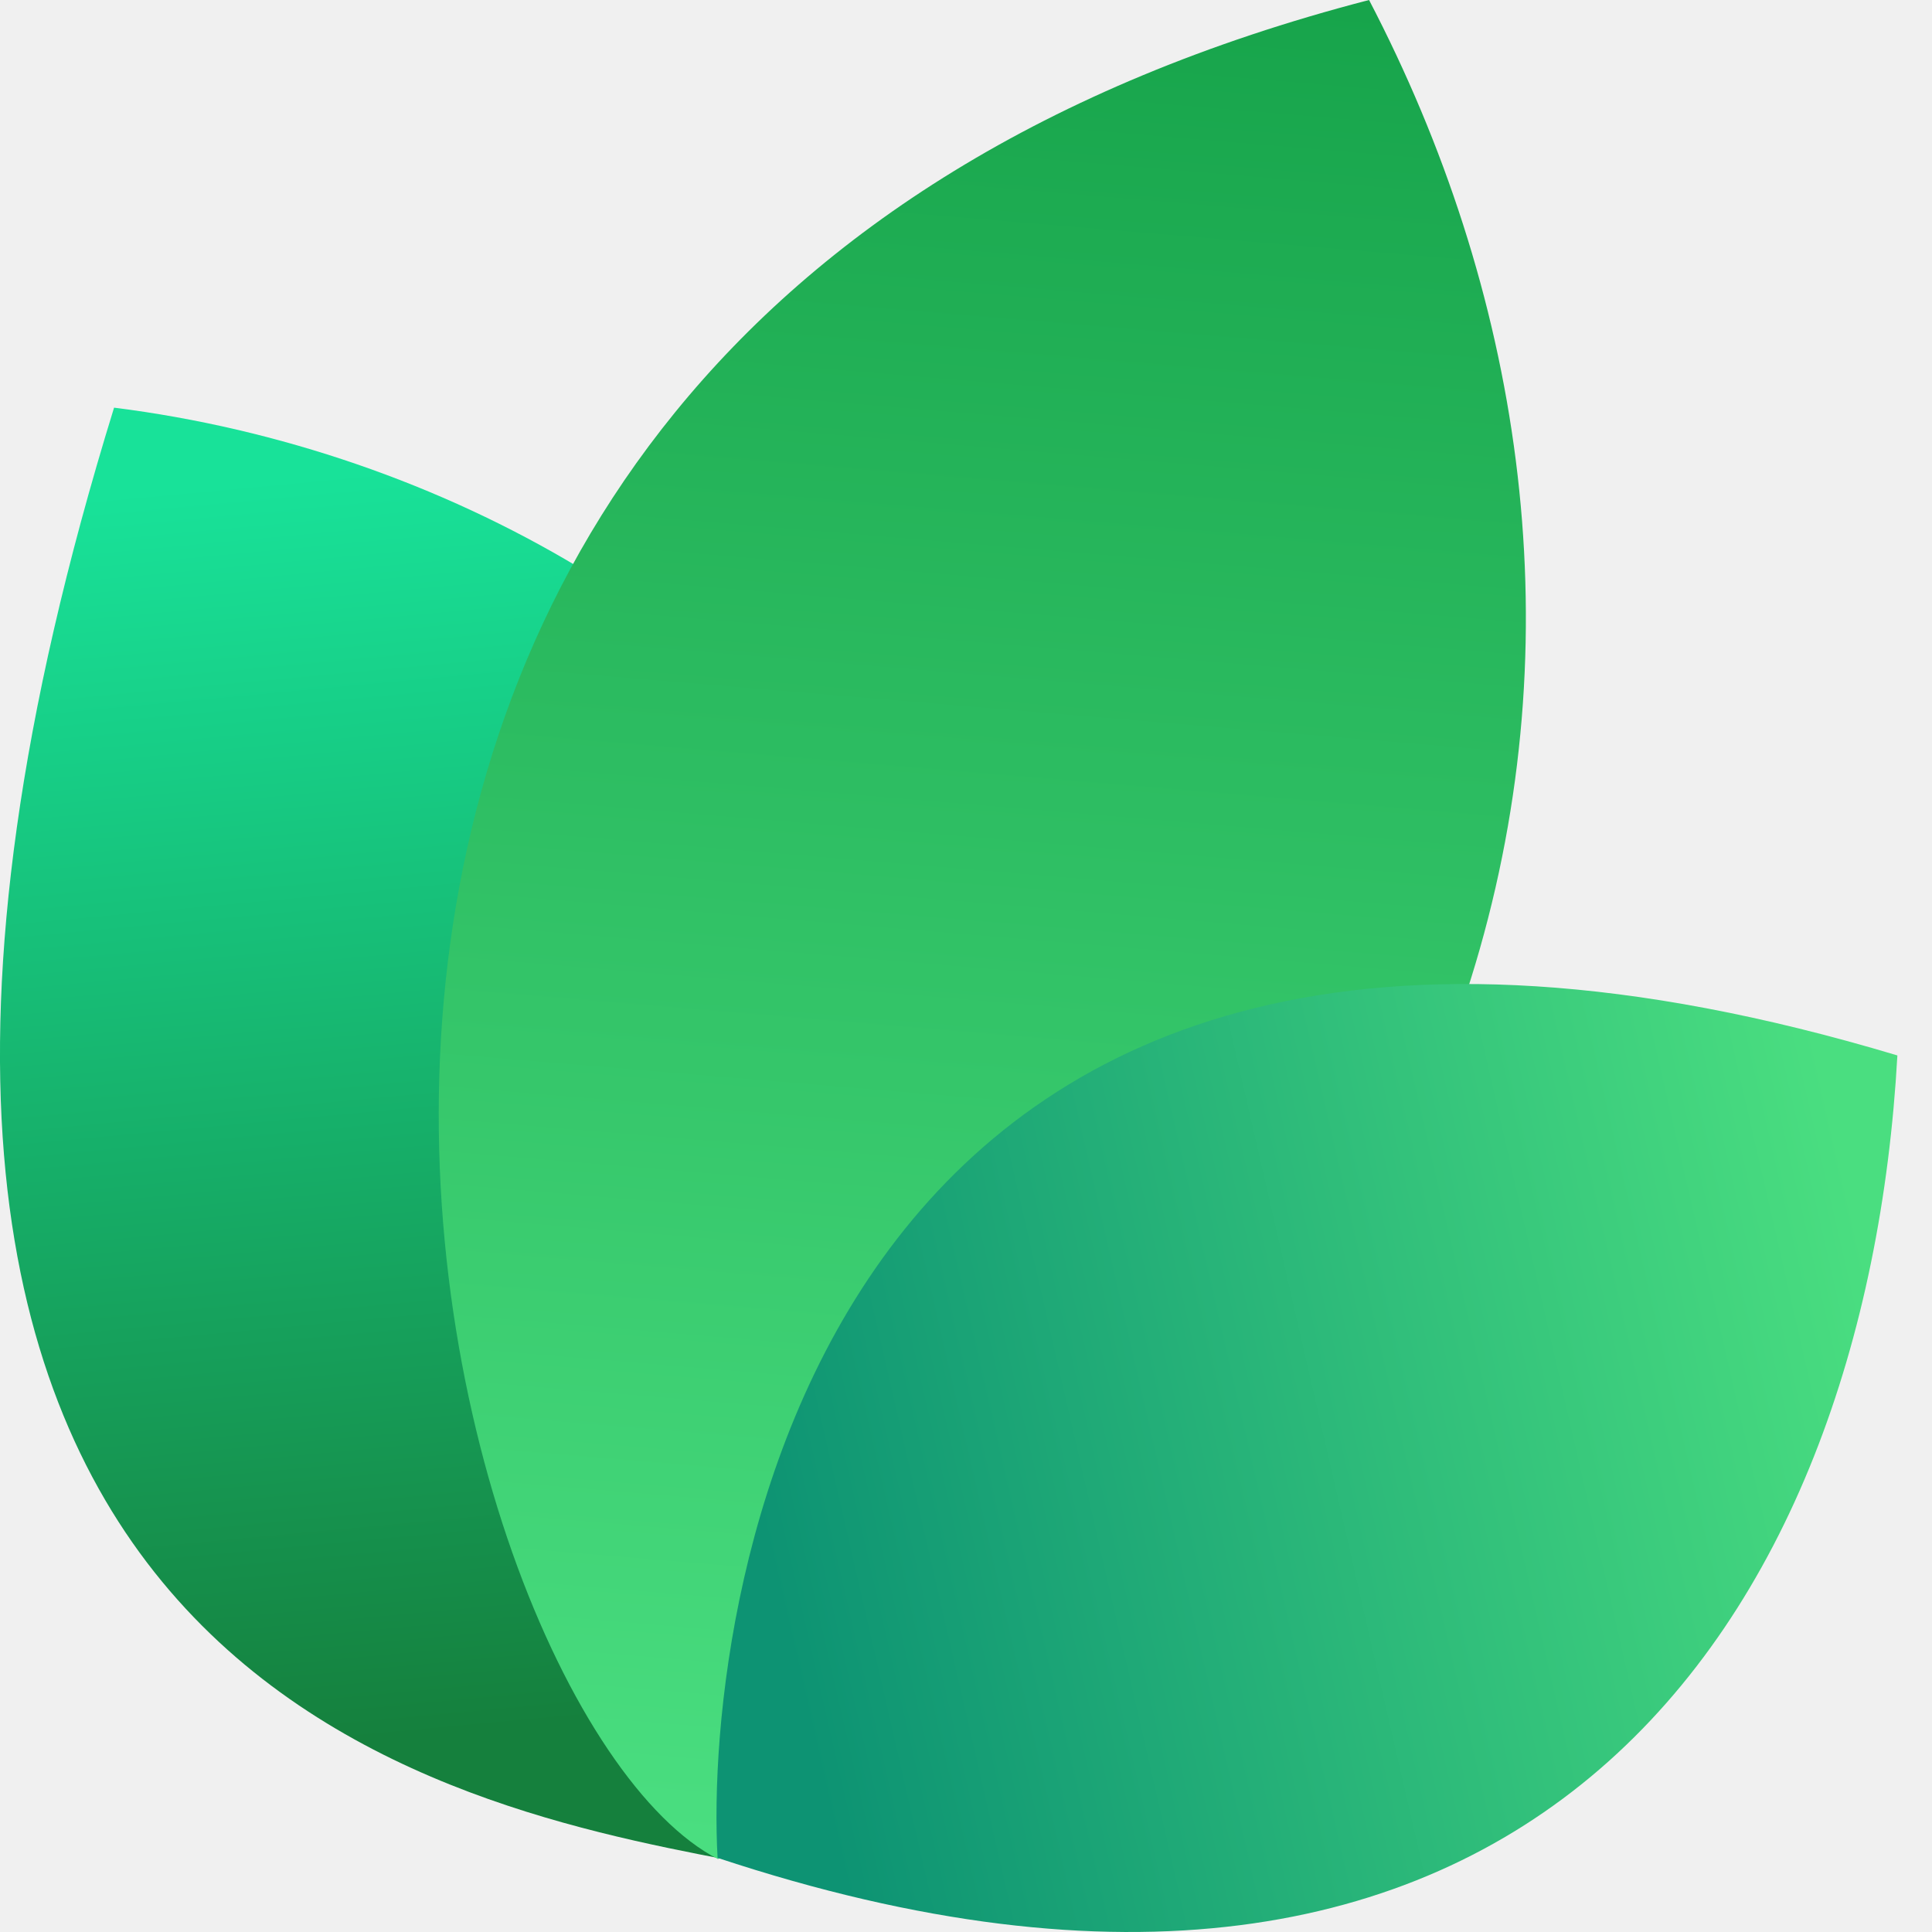
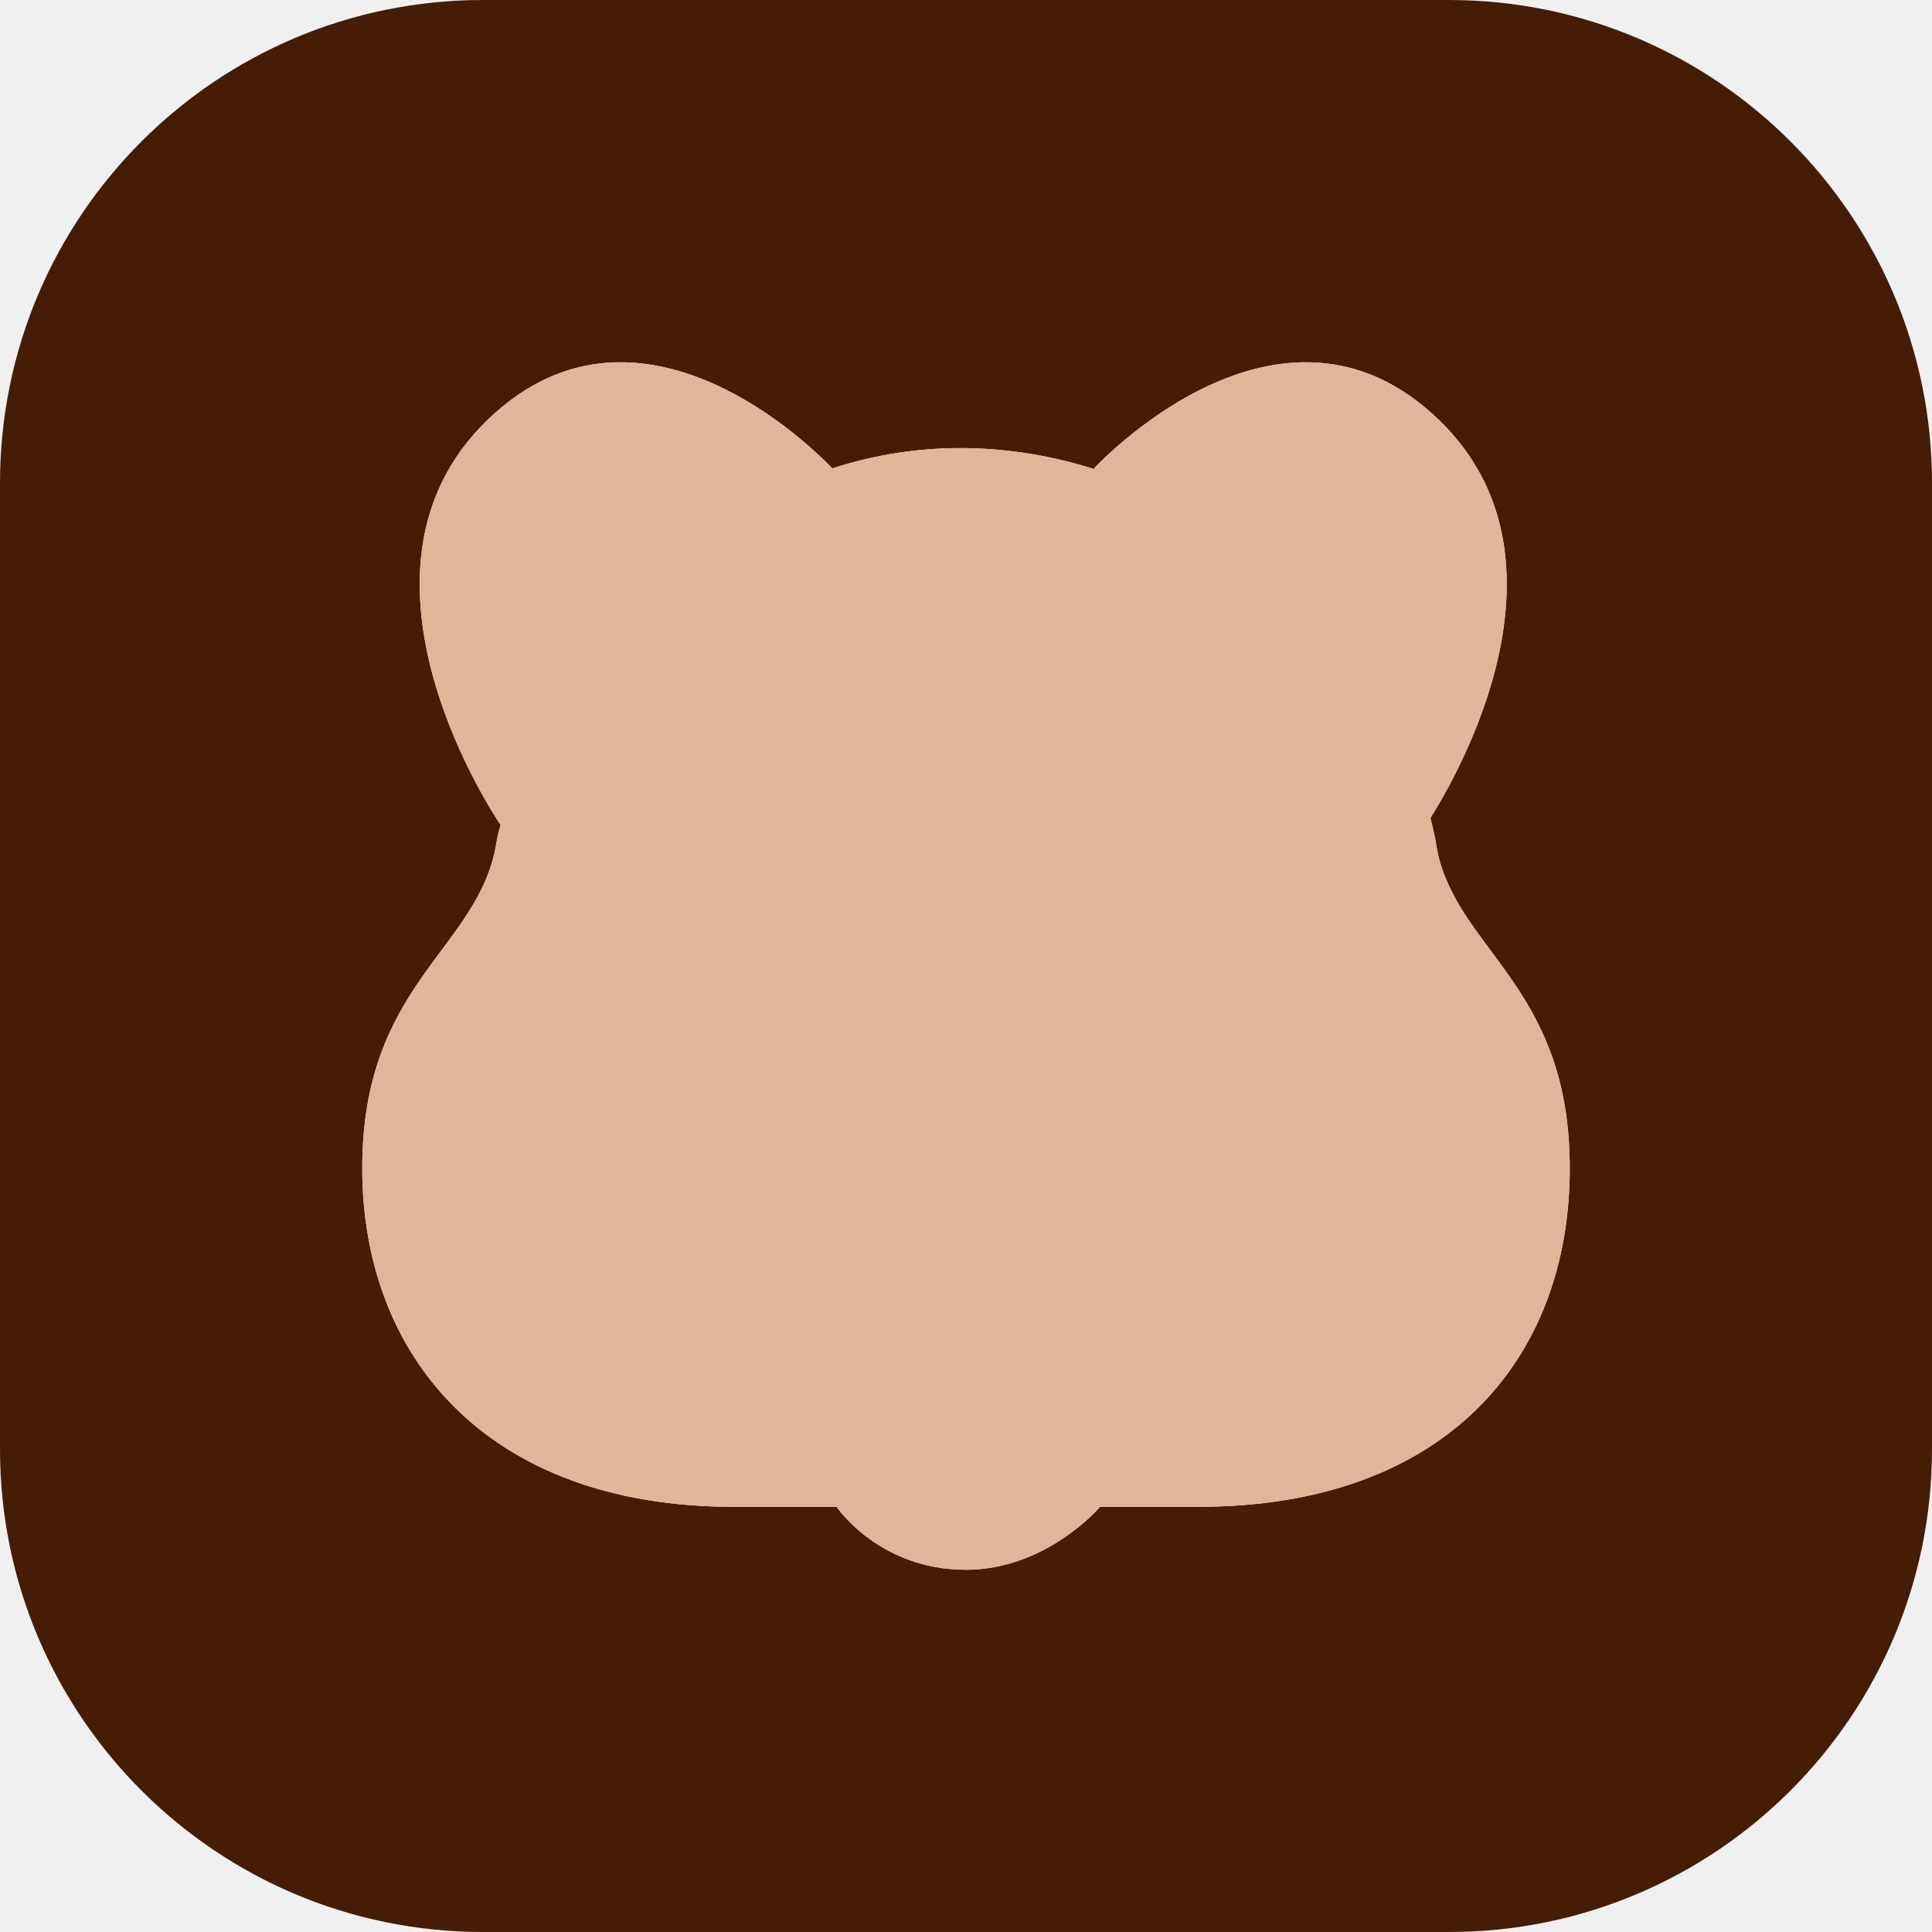
- <svg xmlns="http://www.w3.org/2000/svg" width="24" height="24" viewBox="0 0 24 24" fill="none">
-   <path d="M9.061 23.108C5.268 22.377 -3.391 20.627 1.417 5.064C9.634 6.099 16.973 14.064 9.061 23.108Z" fill="url(#paint0_linear_17557_2021)" />
-   <path d="M8.919 23.094C5.276 21.222 0.784 4.209 17.007 0C20.757 7.193 19.621 16.545 8.919 23.094Z" fill="url(#paint1_linear_17557_2021)" />
-   <path d="M8.914 23.079C8.735 19.882 10.159 9.085 23.57 13.111C23.181 20.123 18.984 26.418 8.914 23.079Z" fill="url(#paint2_linear_17557_2021)" />
-   <defs>
-     <linearGradient id="paint0_linear_17557_2021" x1="3.776" y1="5.916" x2="5.232" y2="21.559" gradientUnits="userSpaceOnUse">
-       <stop stop-color="#18E299" />
-       <stop offset="1" stop-color="#15803D" />
-     </linearGradient>
-     <linearGradient id="paint1_linear_17557_2021" x1="12.171" y1="-0.718" x2="10.19" y2="22.983" gradientUnits="userSpaceOnUse">
-       <stop stop-color="#16A34A" />
-       <stop offset="1" stop-color="#4ADE80" />
-     </linearGradient>
-     <linearGradient id="paint2_linear_17557_2021" x1="23.133" y1="15.353" x2="9.338" y2="18.52" gradientUnits="userSpaceOnUse">
-       <stop stop-color="#4ADE80" />
-       <stop offset="1" stop-color="#0D9373" />
-     </linearGradient>
-   </defs>
+ <svg xmlns="http://www.w3.org/2000/svg" width="24" height="24" viewBox="0 0 16 16" fill="none">
+   <rect width="16" height="16" rx="4" fill="#451D07" />
+   <path d="M11.93 7.155C11.914 7.104 11.904 7.053 11.895 7.001C11.892 6.976 11.887 6.952 11.882 6.929C11.871 6.877 11.859 6.825 11.846 6.774V6.774C12.064 6.429 13.108 4.634 11.92 3.481C10.602 2.202 9.061 3.879 9.061 3.879L9.066 3.886C8.374 3.667 7.623 3.641 6.893 3.879C6.892 3.879 6.892 3.879 6.892 3.879C6.883 3.869 5.348 2.206 4.034 3.481C2.719 4.757 4.139 6.821 4.146 6.832C4.146 6.832 4.146 6.832 4.146 6.832C4.131 6.881 4.119 6.93 4.111 6.98C3.968 7.864 3 8.136 3 9.675C3 11.214 4.013 12.479 6.081 12.479H6.929C6.929 12.479 6.929 12.479 6.929 12.479C6.933 12.485 7.283 13.001 8 13C8.666 12.999 9.106 12.484 9.11 12.479C9.11 12.479 9.11 12.479 9.11 12.479H9.919C11.987 12.479 13 11.243 13 9.675C13 8.242 12.16 7.907 11.93 7.155H11.93Z" fill="white" />
+   <path d="M11.93 7.155C11.914 7.104 11.904 7.053 11.895 7.001C11.892 6.976 11.887 6.952 11.882 6.929C11.871 6.877 11.859 6.825 11.846 6.774V6.774C12.064 6.429 13.108 4.634 11.92 3.481C10.602 2.202 9.061 3.879 9.061 3.879L9.066 3.886C8.374 3.667 7.623 3.641 6.893 3.879C6.892 3.879 6.892 3.879 6.892 3.879C6.883 3.869 5.348 2.206 4.034 3.481C2.719 4.757 4.139 6.821 4.146 6.832C4.146 6.832 4.146 6.832 4.146 6.832C4.131 6.881 4.119 6.93 4.111 6.98C3.968 7.864 3 8.136 3 9.675C3 11.214 4.013 12.479 6.081 12.479H6.929C6.929 12.479 6.929 12.479 6.929 12.479C6.933 12.485 7.283 13.001 8 13C8.666 12.999 9.106 12.484 9.11 12.479C9.11 12.479 9.11 12.479 9.11 12.479H9.919C11.987 12.479 13 11.243 13 9.675C13 8.242 12.16 7.907 11.93 7.155H11.93Z" fill="#DEB69A" />
</svg>
